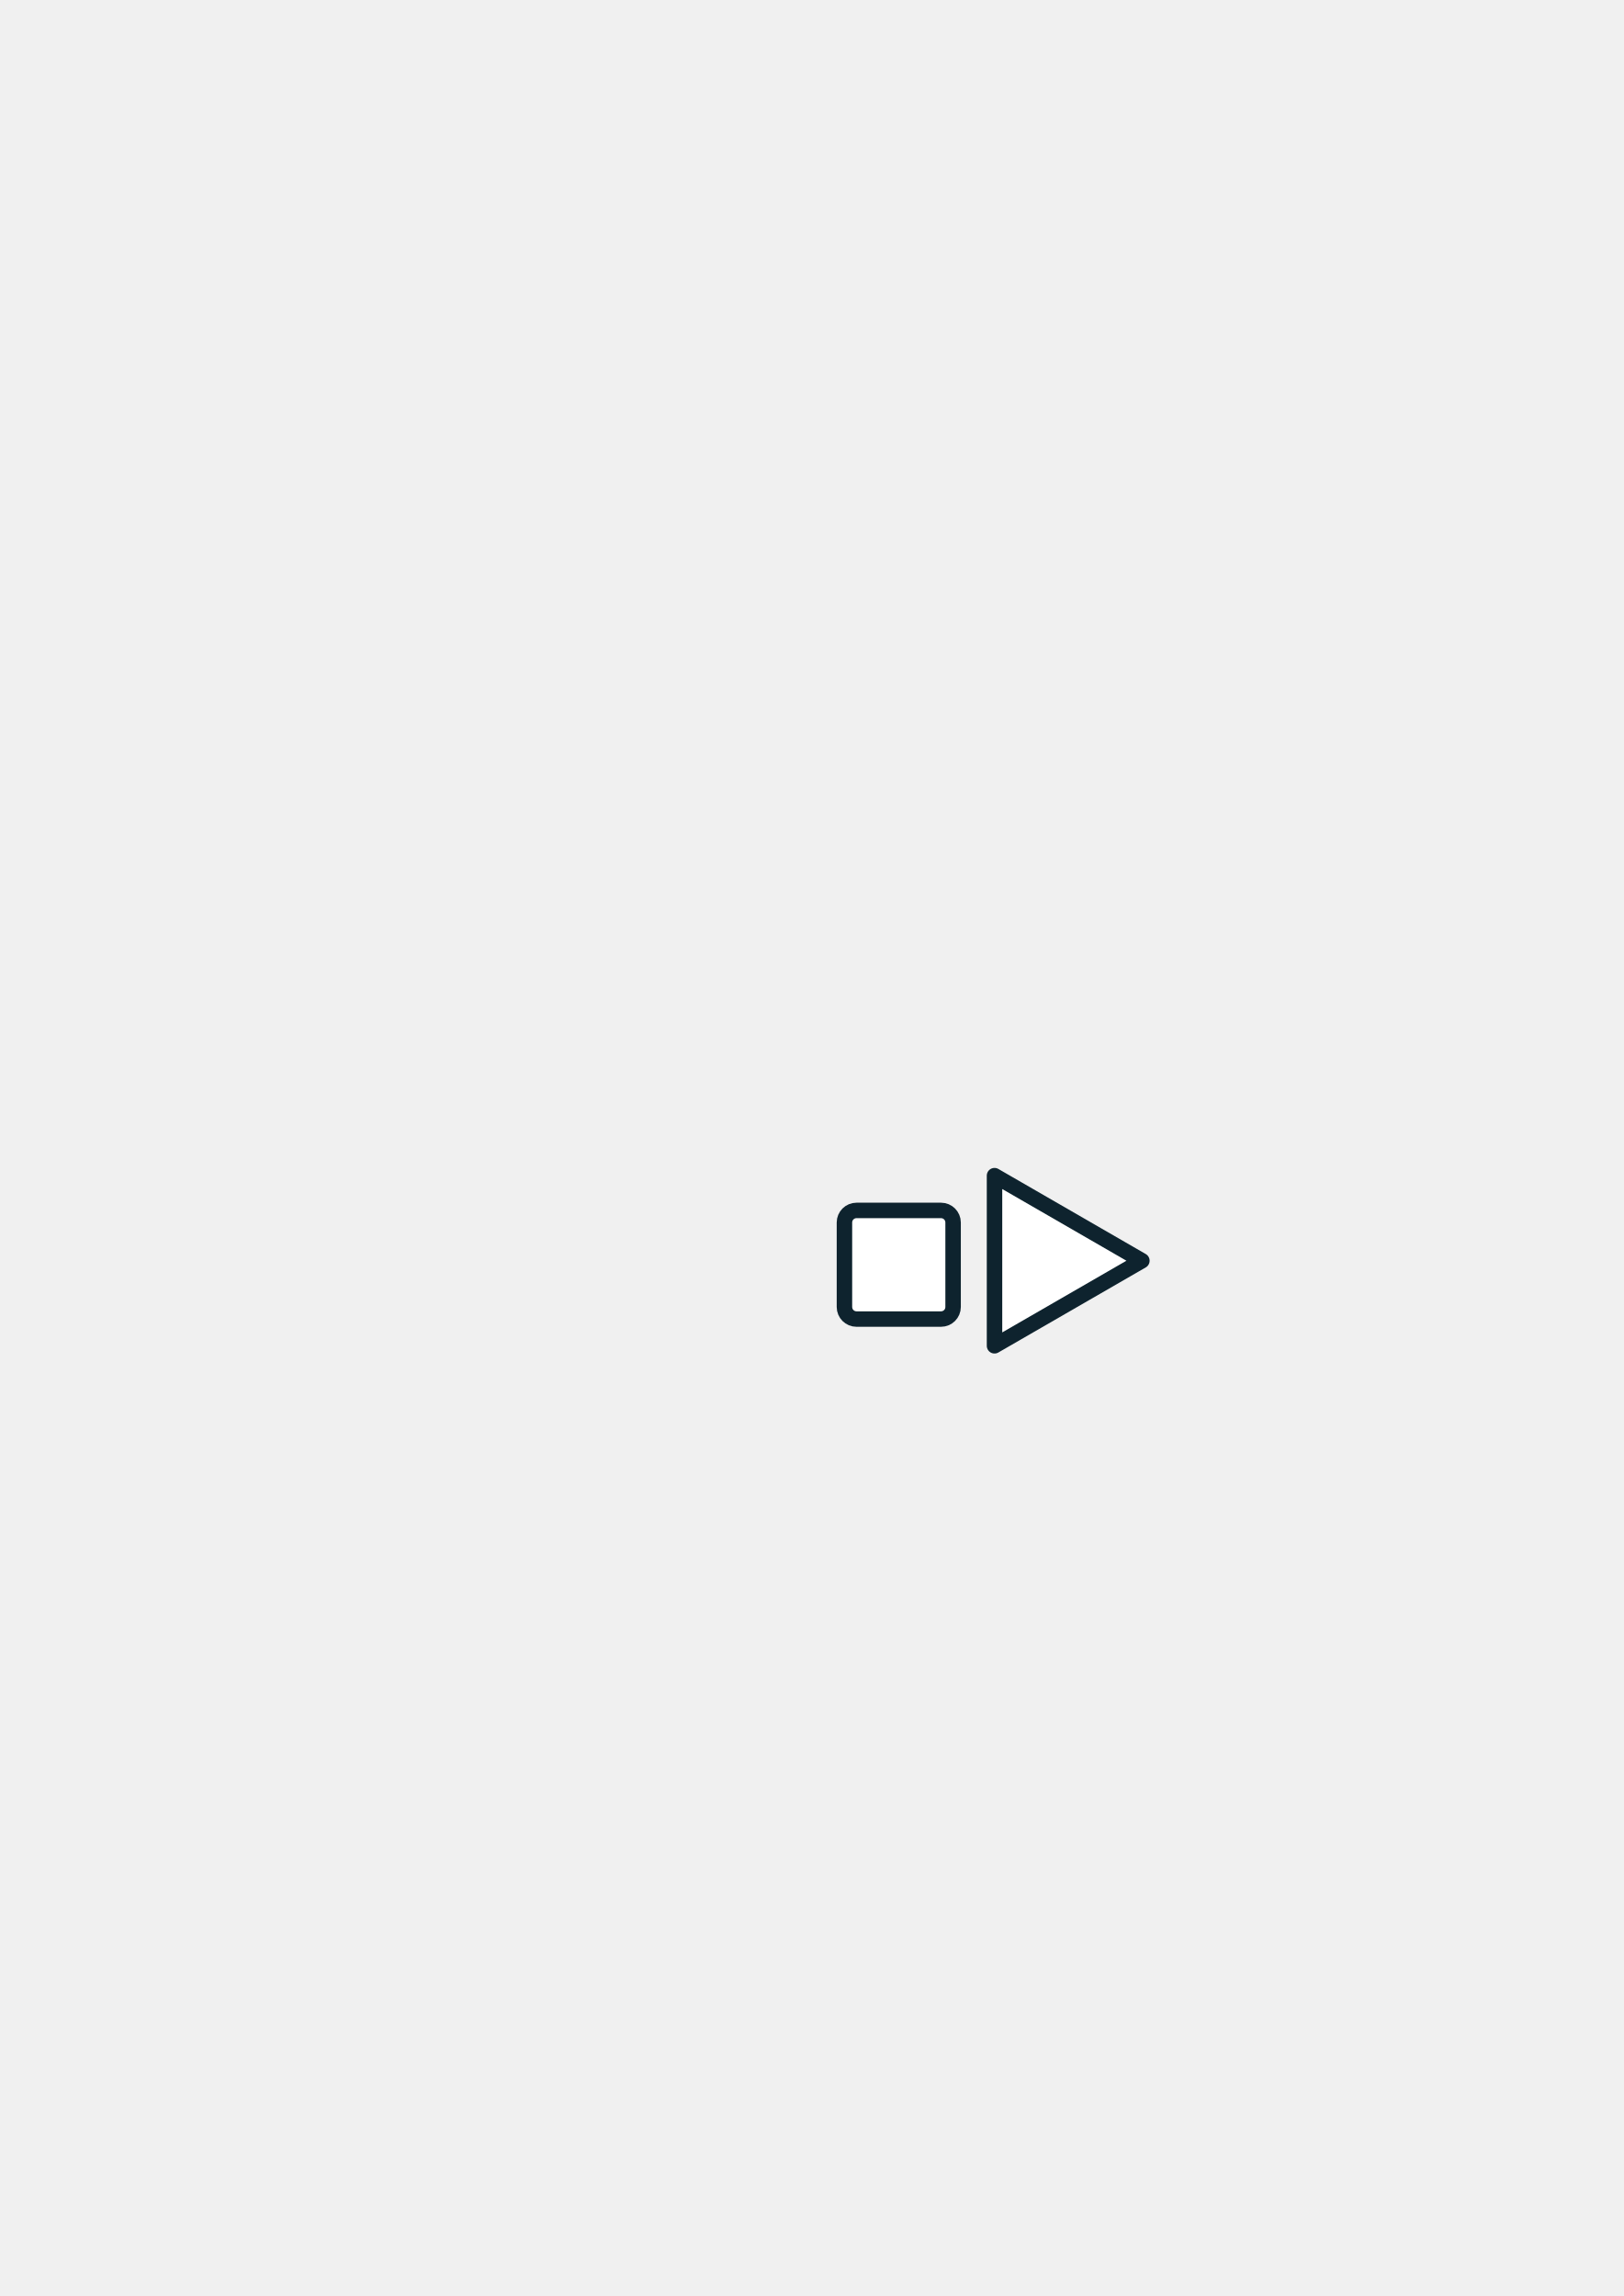
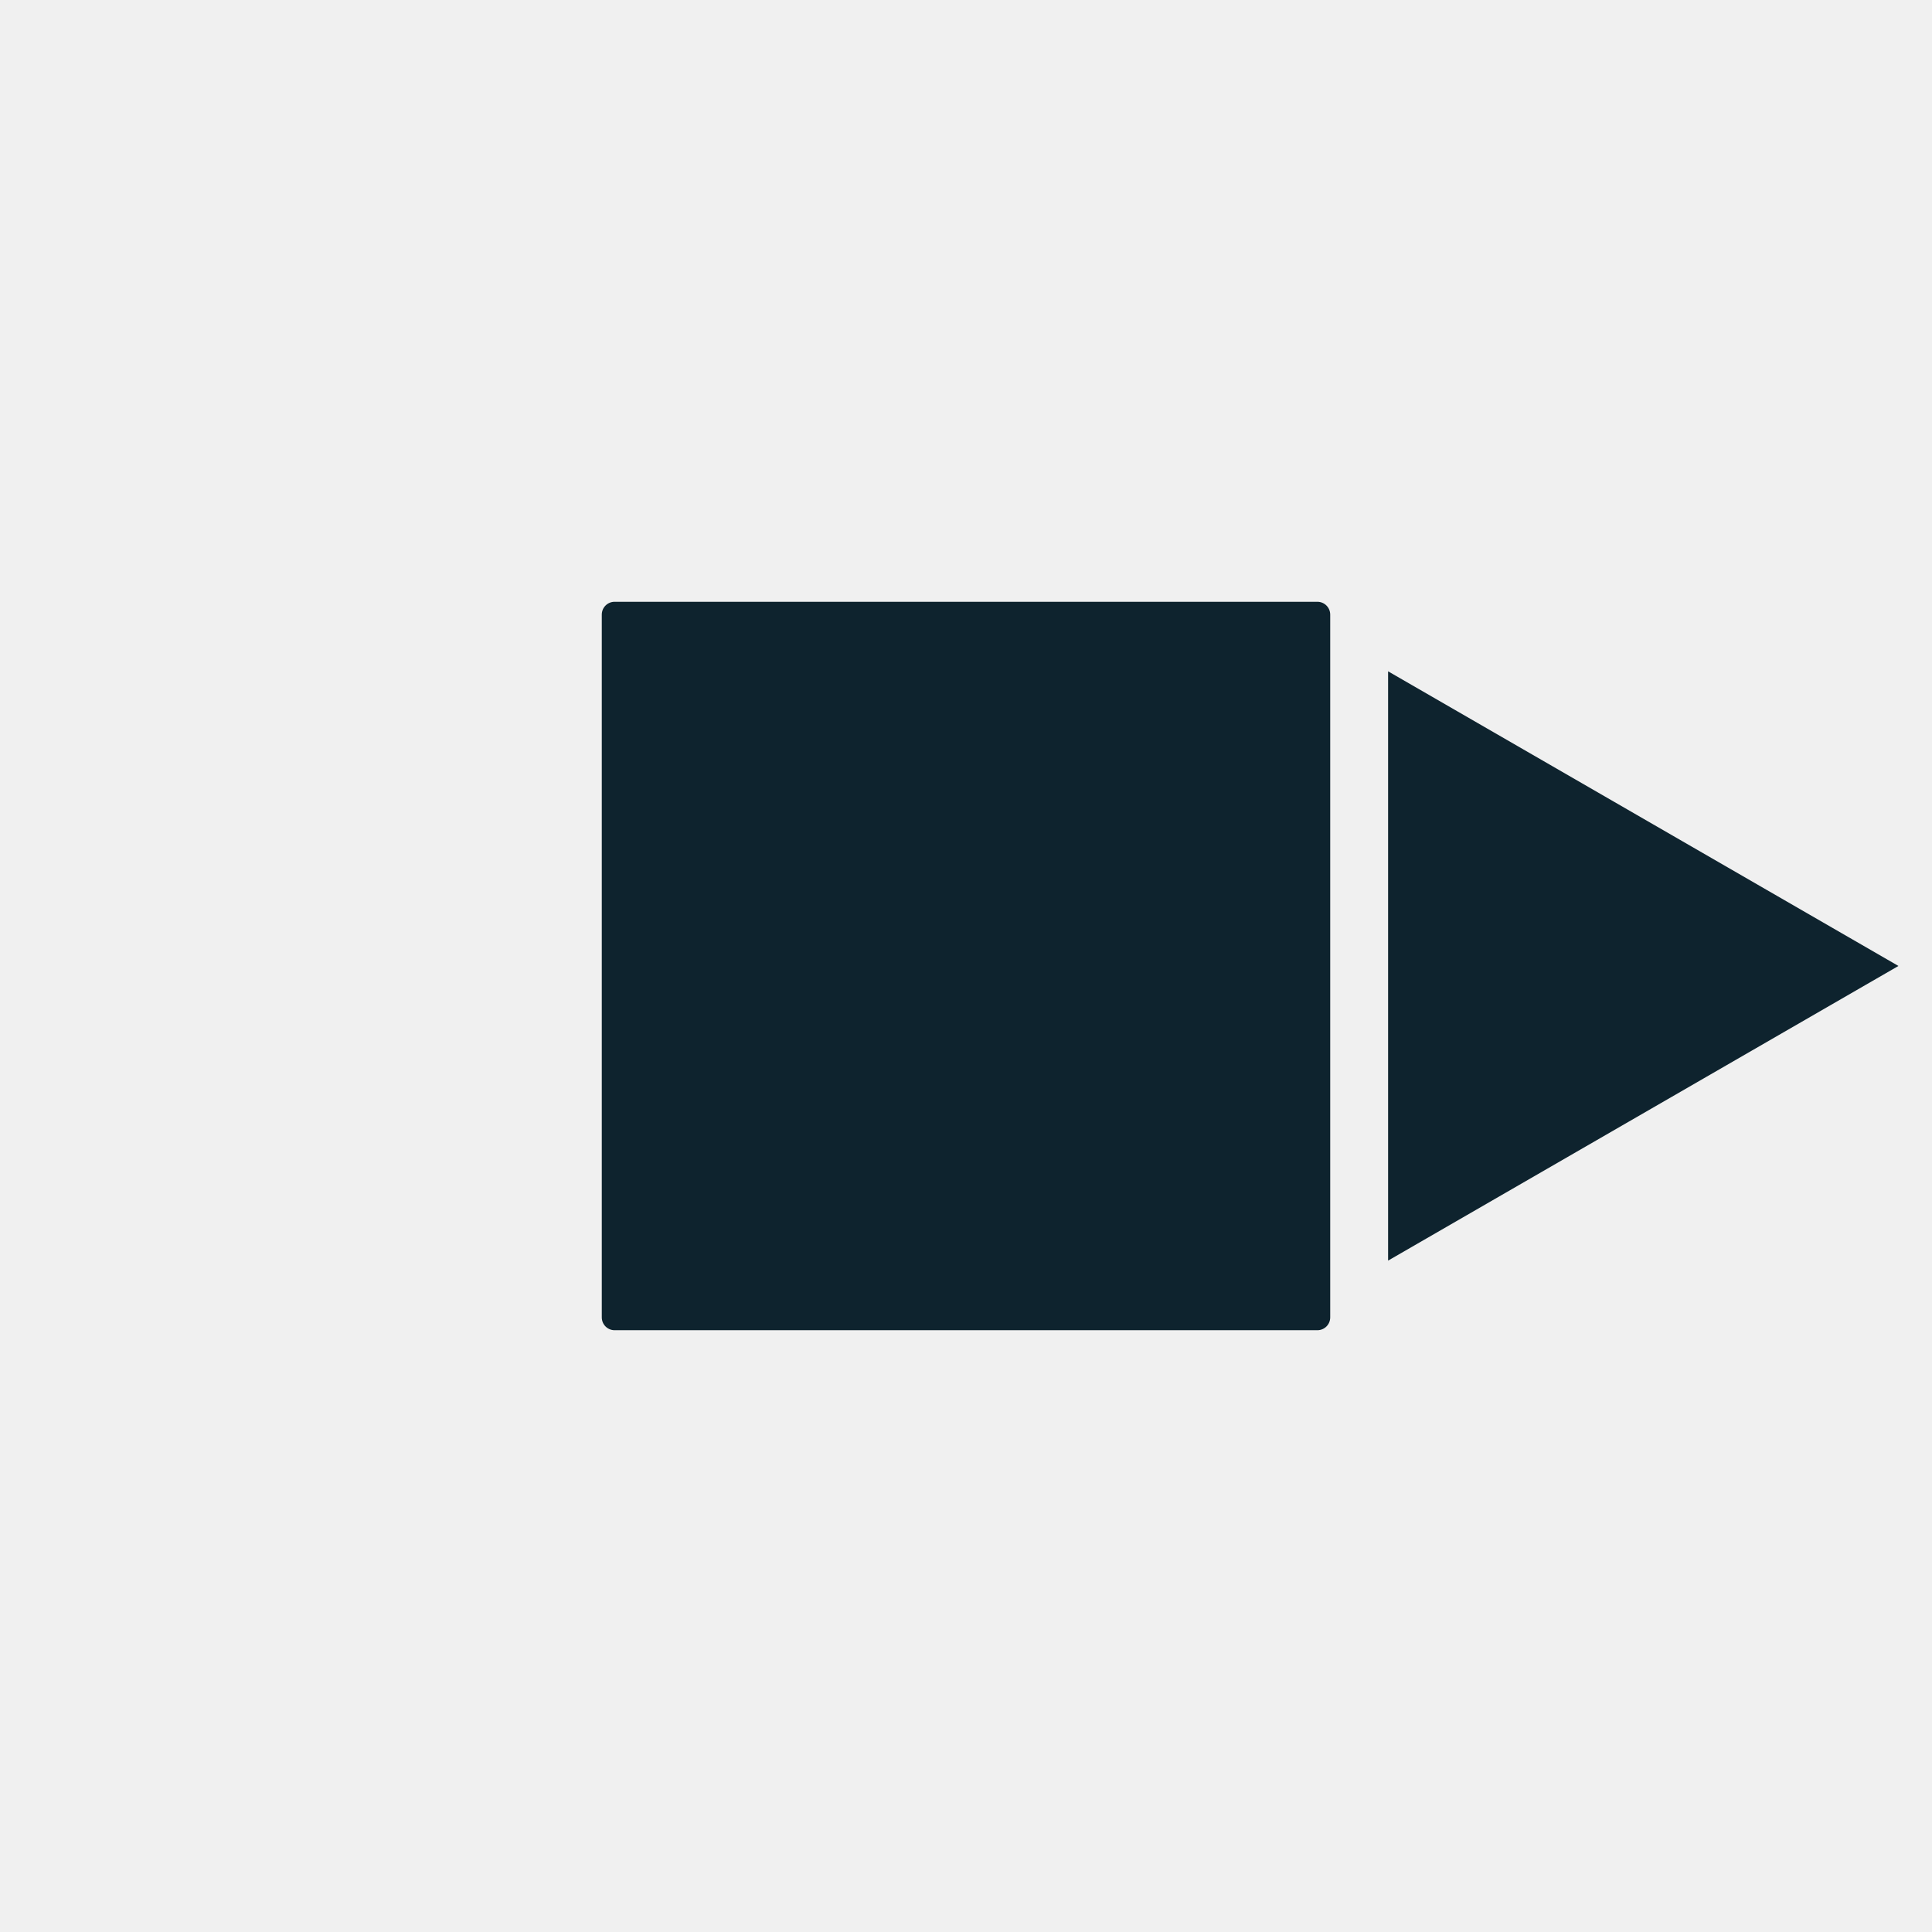
- <svg xmlns="http://www.w3.org/2000/svg" width="210mm" height="297mm" viewBox="0 0 210 297" version="1.1" id="svg1">
+ <svg xmlns="http://www.w3.org/2000/svg" width="600" height="600" viewBox="0 0 158.75 158.75" version="1.1" id="svg1">
  <defs id="defs1" />
  <g id="layer1">
-     <rect style="fill:#ffffff;fill-opacity:1;stroke:#0e232e;stroke-width:2;stroke-linecap:square;stroke-linejoin:round" id="rect159" width="14.053" height="14.053" x="109.215" y="156.575" ry="1.561" />
-     <path style="fill:#ffffff;fill-opacity:1;stroke:#0e232e;stroke-width:2;stroke-linecap:square;stroke-linejoin:round" id="path162" d="m 132.613,-94.912 0,-22.008 19.06,11.004 z" transform="translate(-3.988222,268.9972)" />
+     <rect style="fill:#0e232e;stroke-width:1.349;stroke-linecap:square;stroke-linejoin:round" id="rect4" width="59.854" height="59.854" x="49.448" y="49.448" ry="1.053" />
+     <path style="fill:#0e232e;stroke-width:2;stroke-linecap:square;stroke-linejoin:round" id="path4" d="m 102.608,89.53 0,-48.421 41.934,24.21 z" transform="translate(11.4504,14.05276)" />
  </g>
</svg>
